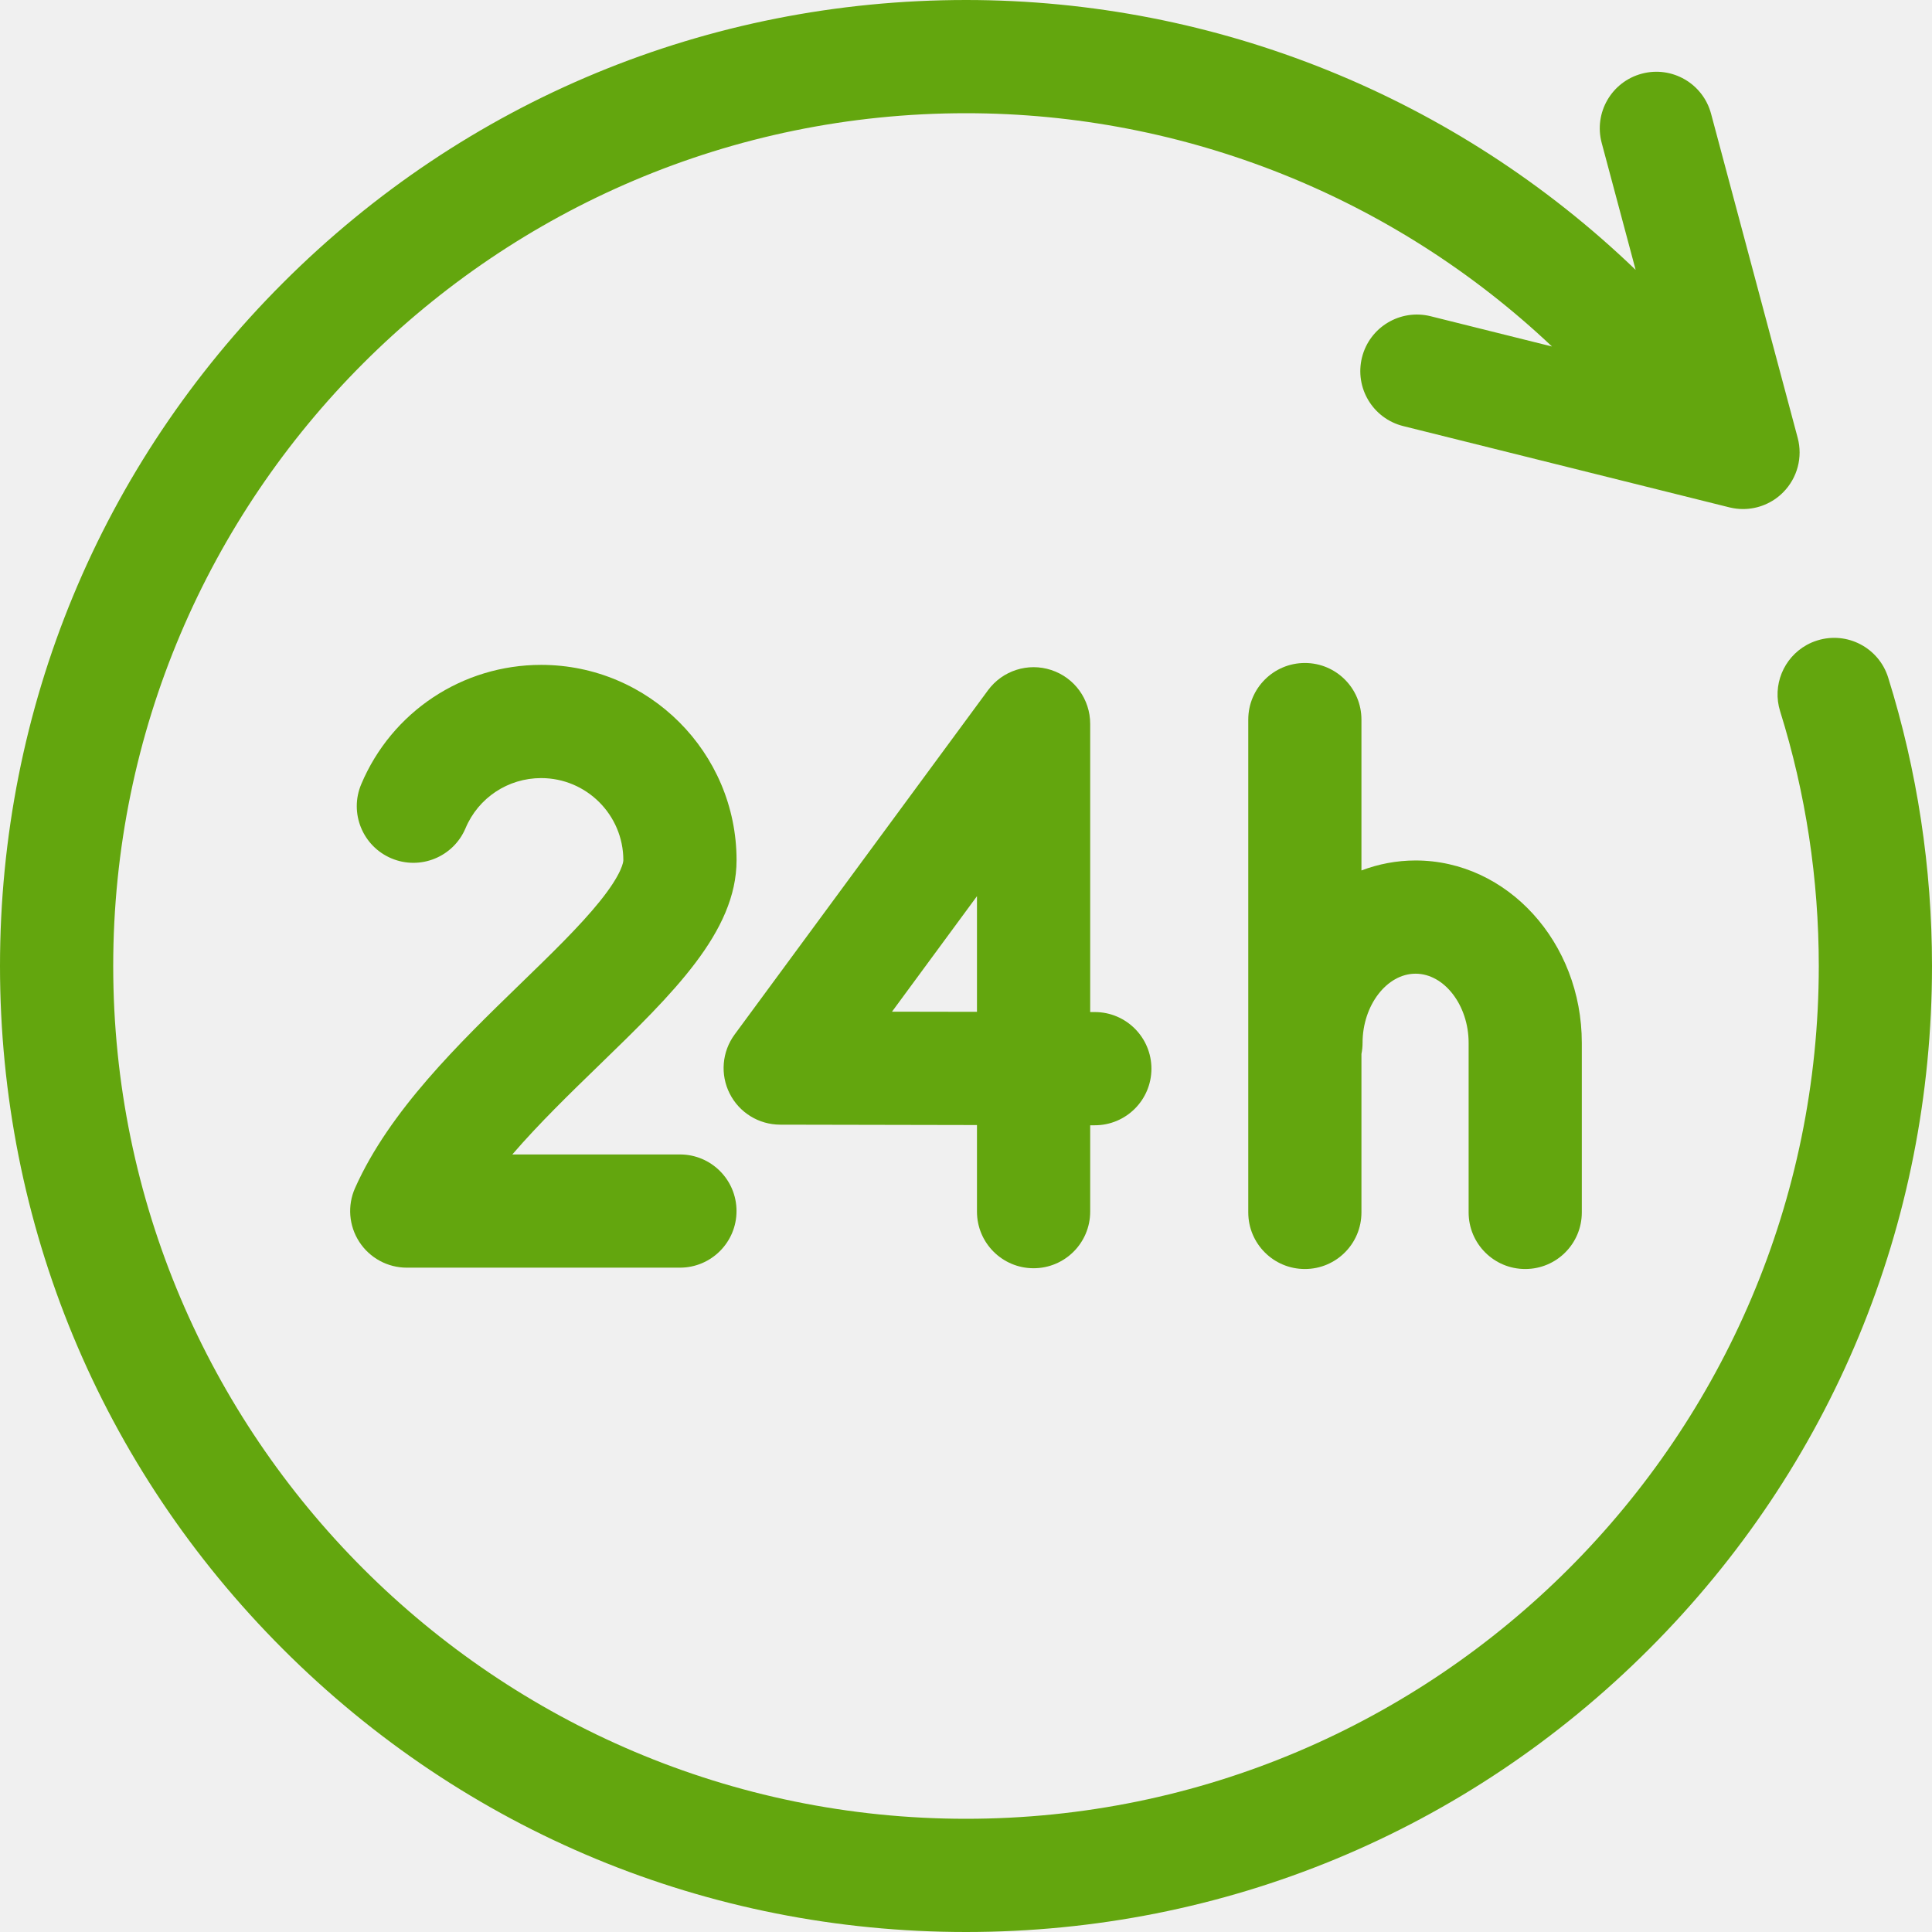
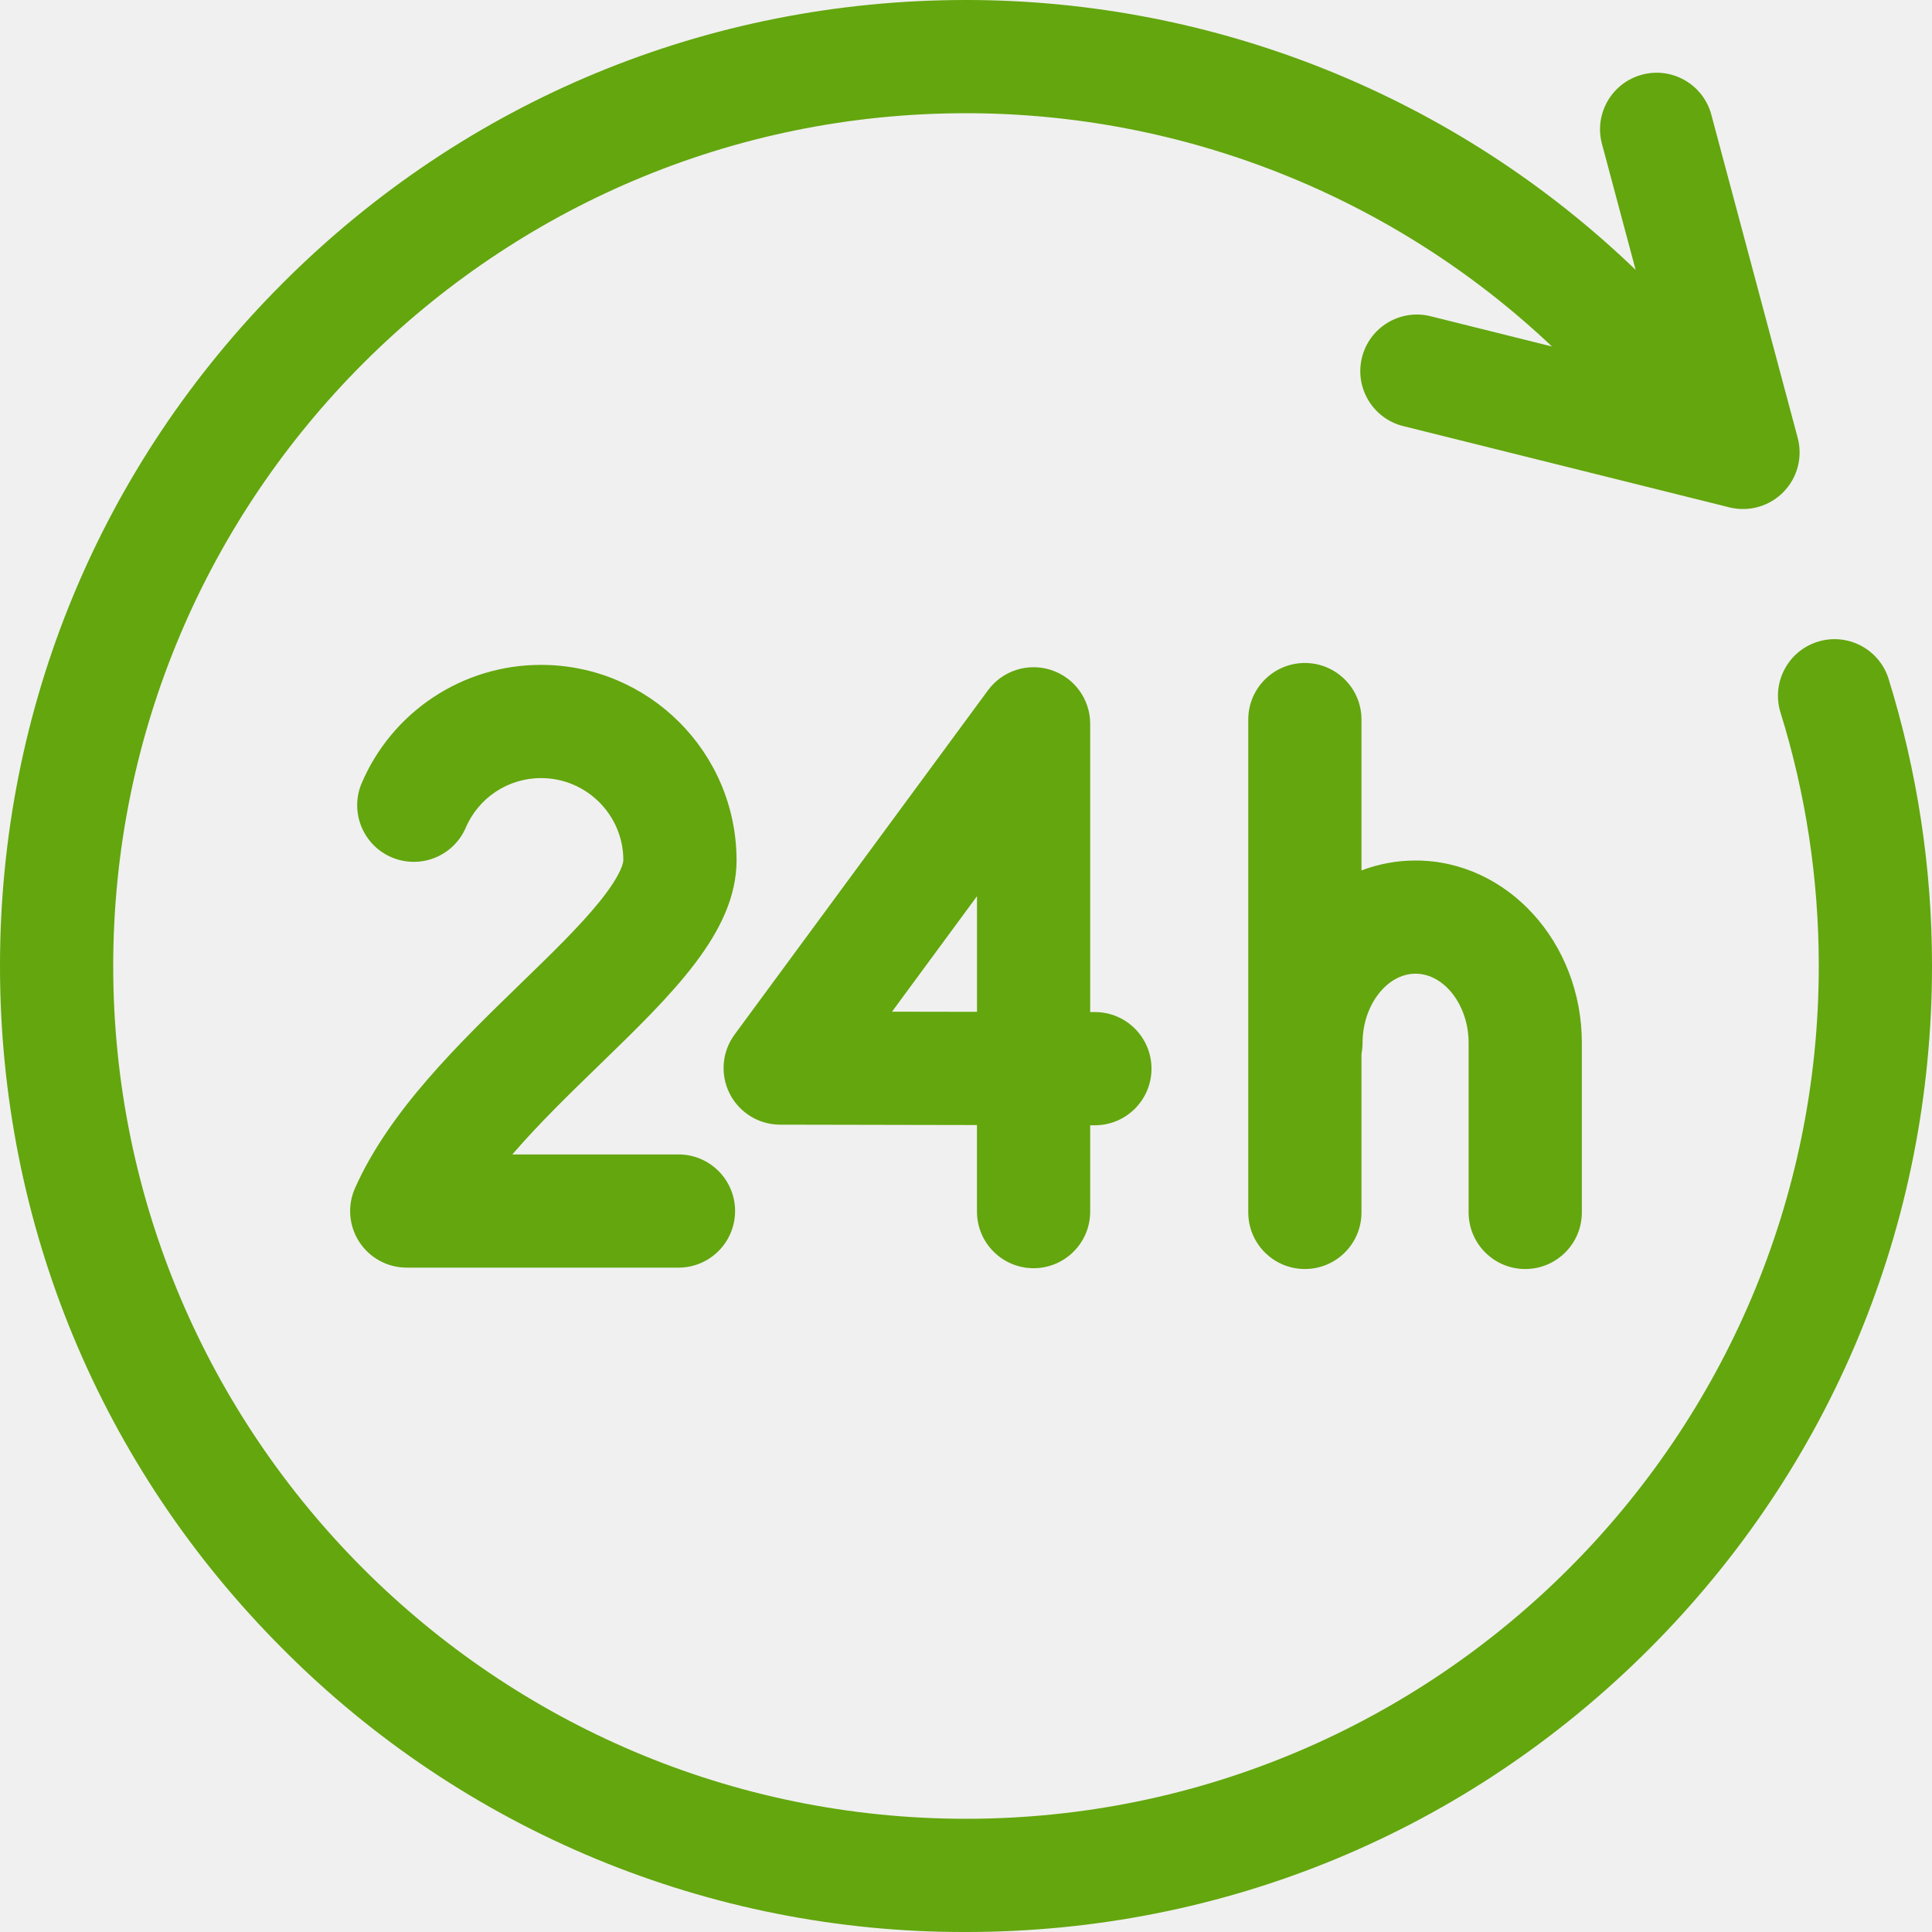
- <svg xmlns="http://www.w3.org/2000/svg" width="50" height="50" viewBox="0 0 50 50" fill="none">
-   <g clip-path="url(#clip0)">
-     <path d="M48.866 17.536C48.625 16.763 47.803 16.333 47.031 16.575C46.933 16.605 46.841 16.645 46.755 16.693C46.161 17.024 45.859 17.735 46.07 18.409C46.734 20.534 47.07 22.752 47.07 25C47.07 37.17 37.17 47.07 25 47.07C12.83 47.07 2.93 37.17 2.93 25C2.93 12.83 12.83 2.93 25 2.93C30.669 2.93 36.083 5.108 40.165 8.967L37.024 8.184C36.239 7.989 35.444 8.466 35.248 9.251C35.053 10.037 35.53 10.831 36.315 11.027L44.754 13.13C44.759 13.131 44.763 13.132 44.767 13.133C44.881 13.16 44.995 13.174 45.109 13.174C45.497 13.174 45.875 13.02 46.153 12.736C46.517 12.366 46.658 11.832 46.524 11.331L44.282 2.943C44.073 2.162 43.27 1.698 42.489 1.907C41.707 2.116 41.243 2.918 41.452 3.7L42.33 6.984C37.69 2.522 31.493 0 25 0C18.322 0 12.044 2.6 7.322 7.322C2.6 12.044 0 18.322 0 25C0 31.678 2.6 37.956 7.322 42.678C12.044 47.4 18.322 50 25 50C31.678 50 37.956 47.4 42.678 42.678C47.4 37.956 50 31.678 50 25C50 22.455 49.618 19.944 48.866 17.536Z" fill="#63A60E" />
-     <path d="M28.337 26.192L28.214 26.192V18.732C28.214 18.099 27.808 17.537 27.206 17.34C26.605 17.142 25.945 17.354 25.57 17.863L19.012 26.773C18.685 27.218 18.635 27.808 18.884 28.301C19.132 28.794 19.637 29.105 20.189 29.106L25.284 29.116V31.357C25.284 32.166 25.94 32.822 26.749 32.822C27.558 32.822 28.214 32.166 28.214 31.357V29.122H28.331H28.334C29.142 29.122 29.797 28.468 29.799 27.66C29.8 26.851 29.146 26.194 28.337 26.192ZM23.085 26.182L25.284 23.193V26.186L23.085 26.182Z" fill="#63A60E" />
-     <path d="M17.597 29.877H13.259C13.947 29.078 14.755 28.294 15.509 27.563C17.415 25.714 19.062 24.118 19.062 22.262C19.062 19.474 16.793 17.207 14.005 17.207C11.968 17.207 10.14 18.419 9.349 20.295C9.034 21.04 9.384 21.899 10.129 22.214C10.874 22.529 11.734 22.179 12.048 21.434C12.38 20.645 13.149 20.137 14.005 20.137C15.178 20.137 16.132 21.09 16.132 22.262C16.132 22.294 16.114 22.594 15.517 23.334C15.001 23.974 14.257 24.696 13.469 25.46C11.88 27.002 10.079 28.748 9.189 30.746C8.987 31.199 9.028 31.724 9.299 32.14C9.569 32.556 10.031 32.807 10.527 32.807H17.596C18.405 32.807 19.061 32.151 19.061 31.342C19.061 30.533 18.406 29.877 17.597 29.877Z" fill="#63A60E" />
-     <path d="M36.635 22.269C36.145 22.269 35.674 22.361 35.234 22.527V18.623C35.234 17.814 34.579 17.158 33.77 17.158C32.961 17.158 32.305 17.814 32.305 18.623V31.377C32.305 32.187 32.961 32.842 33.77 32.842C34.579 32.842 35.234 32.187 35.234 31.377V27.276C35.253 27.183 35.263 27.087 35.263 26.989C35.263 26.018 35.891 25.199 36.635 25.199C37.379 25.199 38.008 26.018 38.008 26.989V31.377C38.008 32.187 38.663 32.842 39.473 32.842C40.282 32.842 40.937 32.187 40.937 31.377V26.989C40.937 24.387 39.008 22.269 36.635 22.269Z" fill="#63A60E" />
+ <svg xmlns="http://www.w3.org/2000/svg" width="50" height="50" fill="none">
+   <g clip-path="url(#clip0)" fill="#63A60E">
+     <path d="M48.866 17.536a1.465 1.465 0 00-2.796.873c.664 2.125 1 4.343 1 6.591 0 12.17-9.9 22.07-22.07 22.07S2.93 37.17 2.93 25 12.83 2.93 25 2.93a22.065 22.065 0 0115.165 6.037l-3.141-.783a1.465 1.465 0 00-.709 2.843l8.44 2.103.012.003a1.466 1.466 0 001.386-.397c.364-.37.505-.904.371-1.405l-2.242-8.388a1.465 1.465 0 00-2.83.757l.878 3.284A24.992 24.992 0 0025 0C18.322 0 12.044 2.6 7.322 7.322 2.6 12.044 0 18.322 0 25c0 6.678 2.6 12.956 7.322 17.678A24.837 24.837 0 0025 50c6.678 0 12.956-2.6 17.678-7.322C47.4 37.956 50 31.678 50 25a25.01 25.01 0 00-1.134-7.464z" />
+     <path d="M28.337 26.192h-.123v-7.46a1.465 1.465 0 00-2.644-.869l-6.558 8.91a1.464 1.464 0 001.177 2.333l5.095.01v2.24a1.465 1.465 0 002.93 0v-2.234h.12a1.465 1.465 0 00.003-2.93zm-5.252-.01l2.2-2.989v2.993l-2.2-.004z" />
+     <path d="M17.597 29.877h-4.338c.688-.8 1.496-1.583 2.25-2.314 1.906-1.849 3.553-3.445 3.553-5.301a5.062 5.062 0 00-5.058-5.055 5.043 5.043 0 00-4.655 3.088 1.465 1.465 0 002.699 1.139 2.118 2.118 0 011.957-1.297c1.172 0 2.127.953 2.127 2.125 0 .032-.018.332-.615 1.072-.516.64-1.26 1.362-2.048 2.126-1.589 1.542-3.39 3.288-4.28 5.286a1.463 1.463 0 001.338 2.06h7.07a1.465 1.465 0 000-2.929zm19.038-7.607c-.49 0-.961.09-1.4.257v-3.904a1.465 1.465 0 10-2.93 0v12.754a1.465 1.465 0 102.93 0v-4.101a1.51 1.51 0 00.028-.287c0-.97.628-1.79 1.372-1.79.744 0 1.373.82 1.373 1.79v4.388a1.465 1.465 0 102.93 0V26.99c0-2.602-1.93-4.72-4.303-4.72z" />
  </g>
  <defs>
    <clipPath id="clip0">
-       <rect width="50" height="50" fill="white" />
+       <path fill="#fff" d="M0 0h50v50H0z" />
    </clipPath>
  </defs>
</svg>
